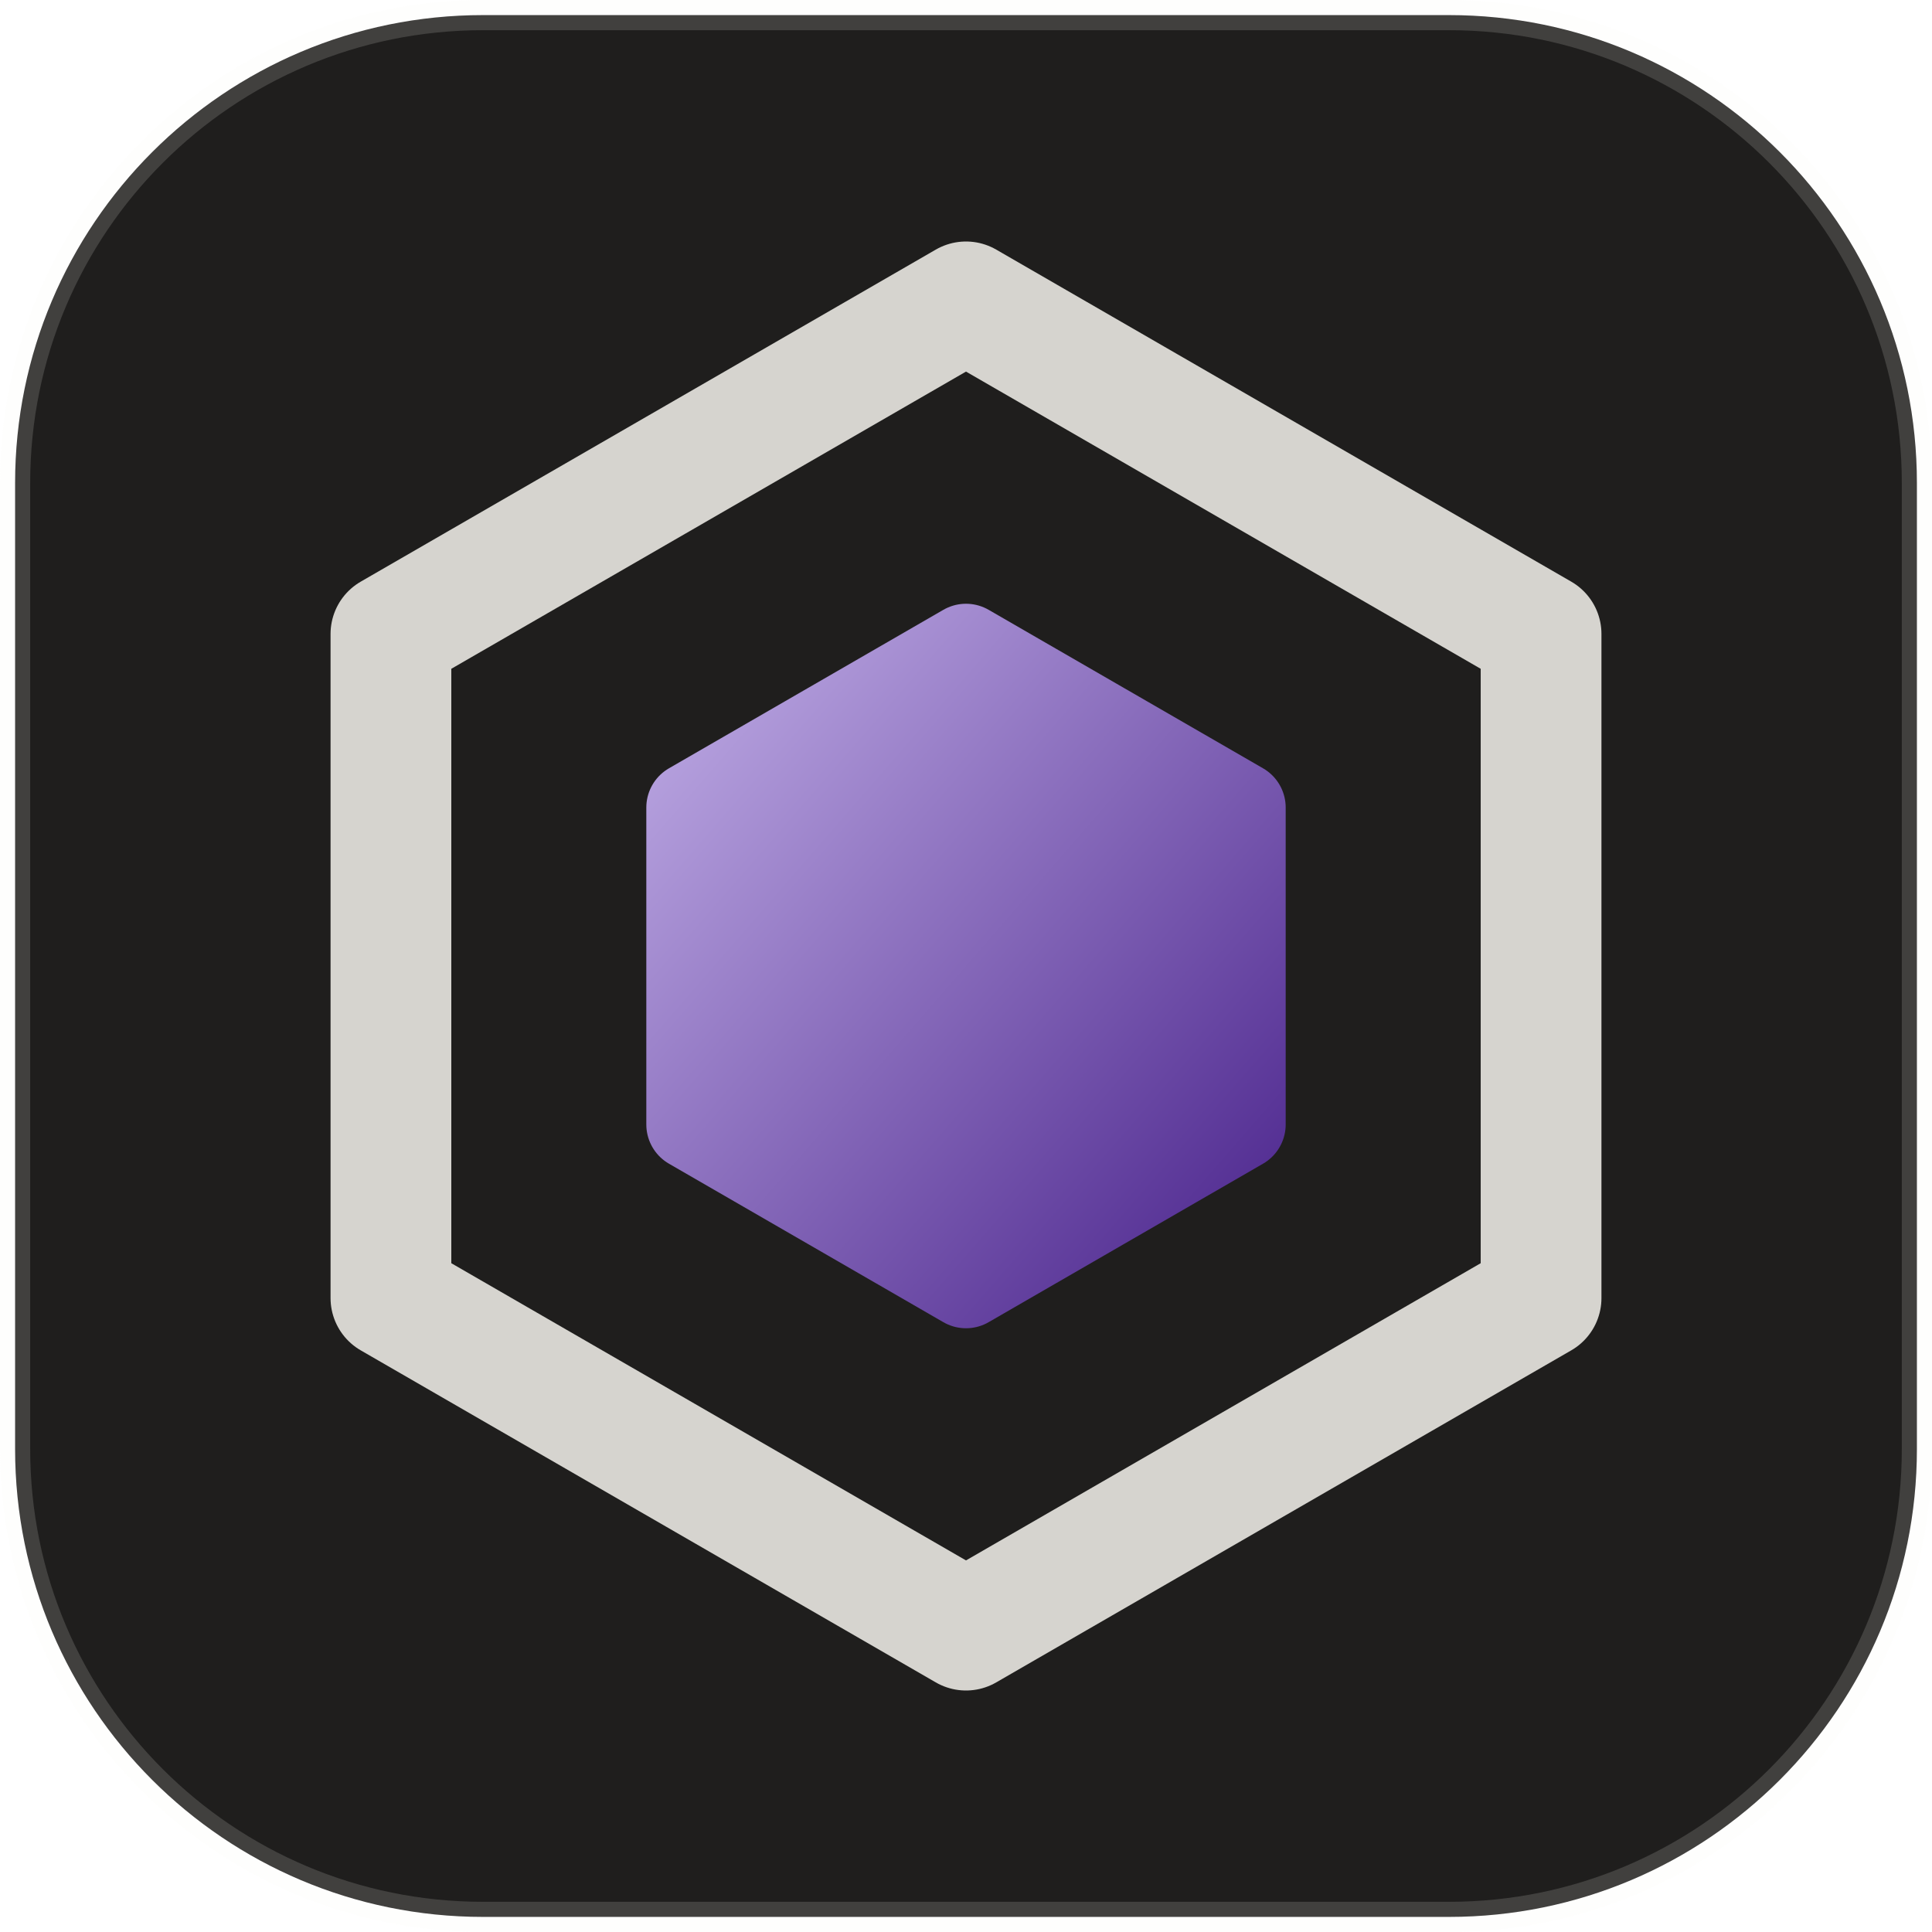
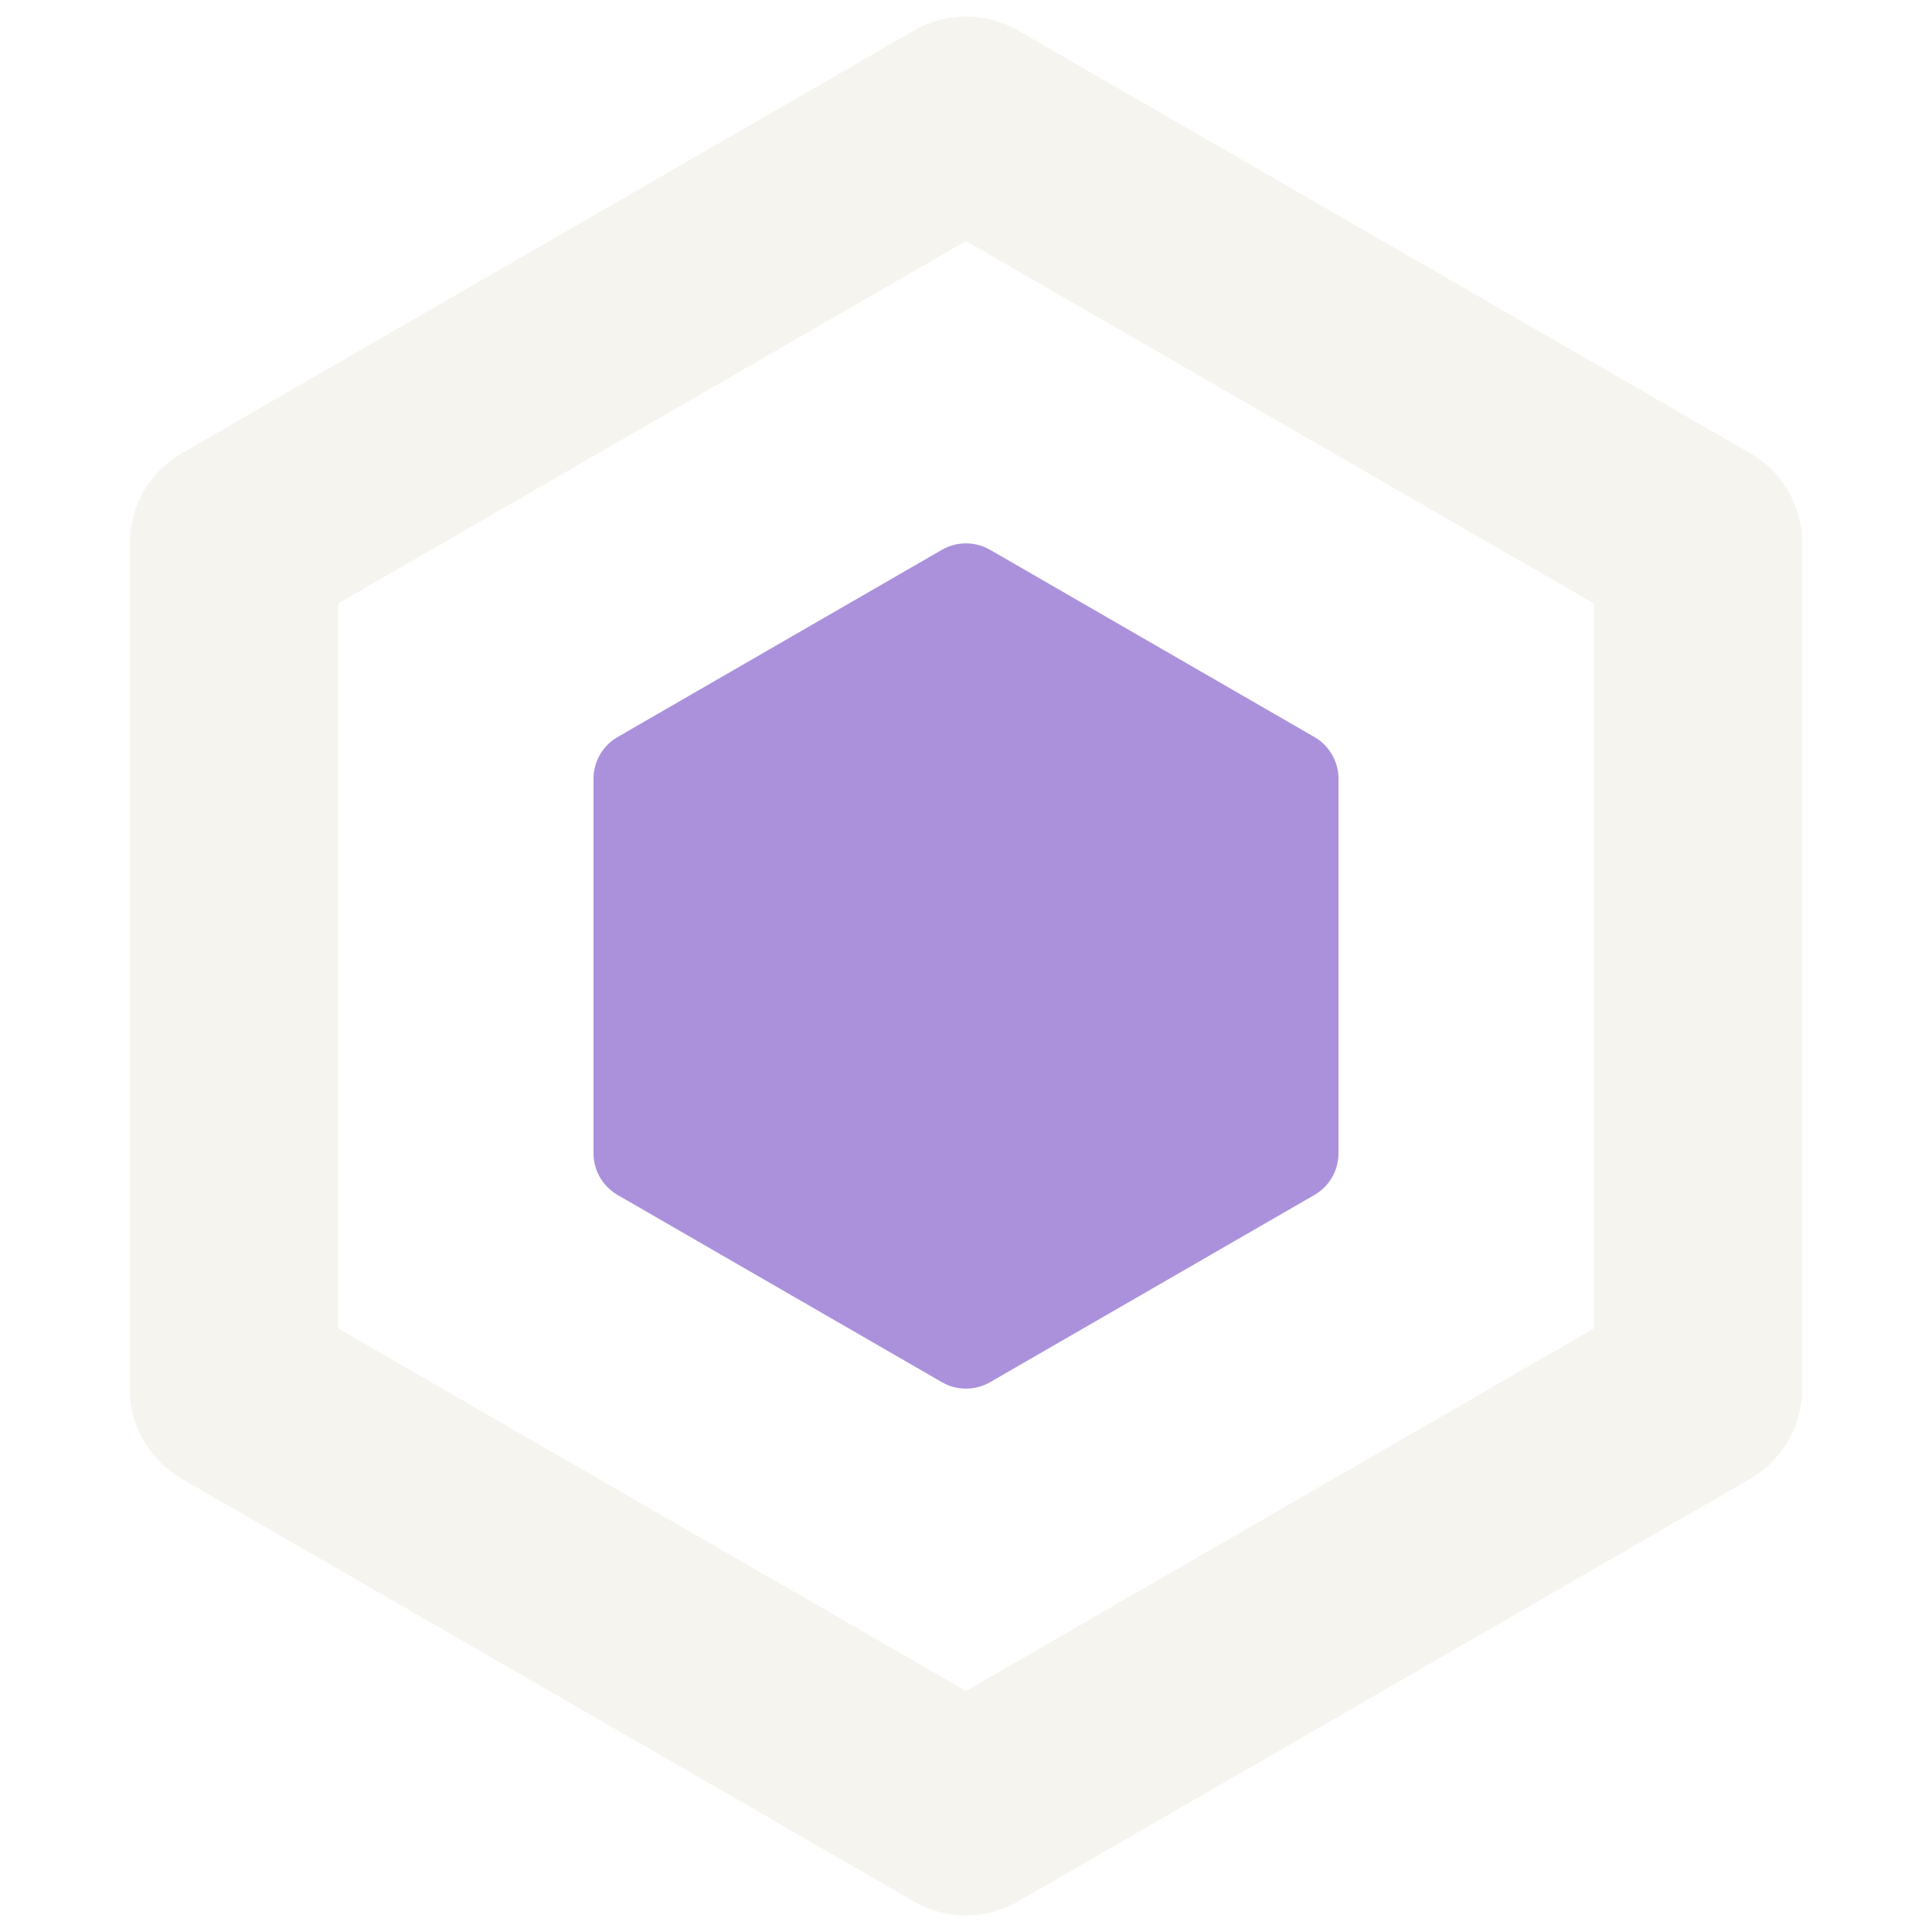
<svg xmlns="http://www.w3.org/2000/svg" viewBox="0 0 64 64" width="512" height="512">
-   <defs>
-     <linearGradient id="g" x1="0" y1="0" x2="1" y2="1">
-       <stop offset="0" stop-color="#bba7e2" />
-       <stop offset="1" stop-color="#4e288f" />
-     </linearGradient>
-   </defs>
-   <rect x=".5" y=".5" width="63" height="63" rx="15.5" fill="#1f1e1d" stroke="#f5f4ee" stroke-opacity=".16" />
-   <polygon points="32,10 51.05,21 51.05,43 32,54 12.95,43 12.95,21" fill="none" stroke="#f5f4ee" stroke-opacity=".85" stroke-width="4" stroke-linejoin="round" />
-   <polygon points="32,21.5 41.09,26.75 41.09,37.25 32,42.5 22.91,37.25 22.91,26.75" fill="url(#g)" stroke="url(#g)" stroke-width="3" stroke-linejoin="round" />
+   <polygon points="32,4 56.25,18 56.25,46 32,60 7.75,46 7.75,18" fill="none" stroke="#f5f4ee" stroke-width="6.9" stroke-linejoin="round" />
+   <polygon points="32,19.6 42.74,25.8 42.74,38.2 32,44.4 21.26,38.2 21.26,25.8" fill="#ab91dc" stroke="#ab91dc" stroke-width="3.2" stroke-linejoin="round" />
</svg>
